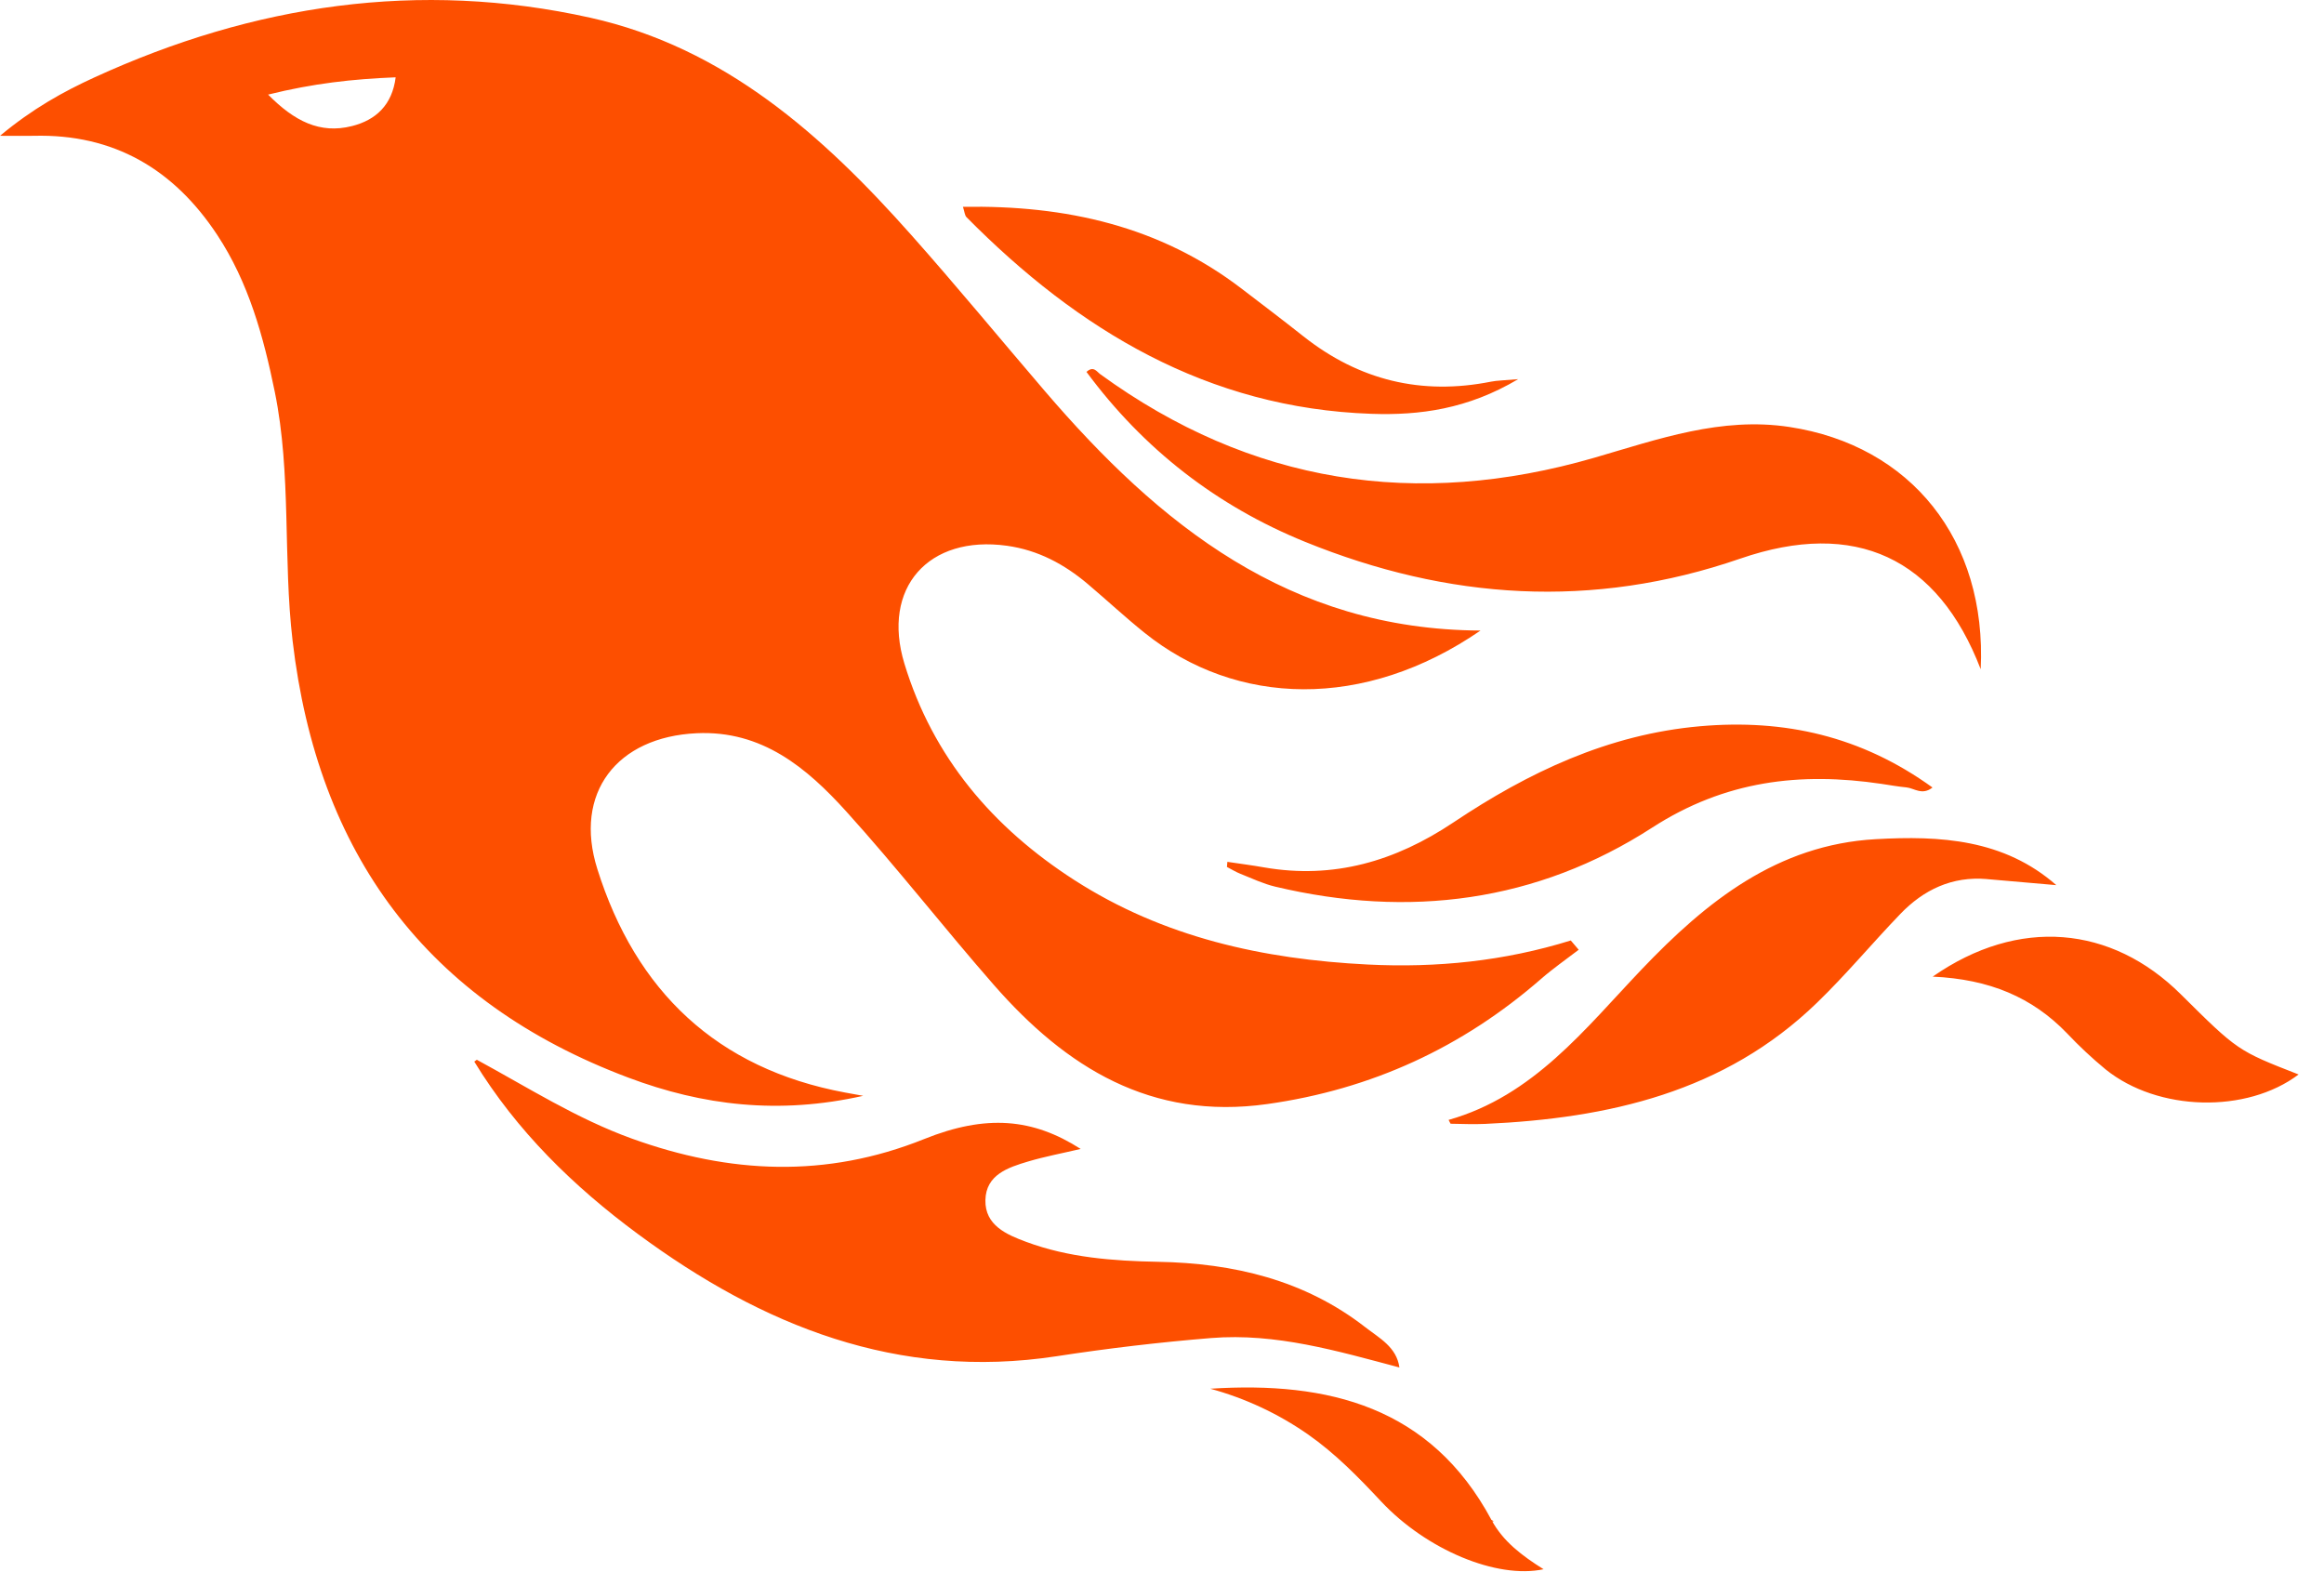
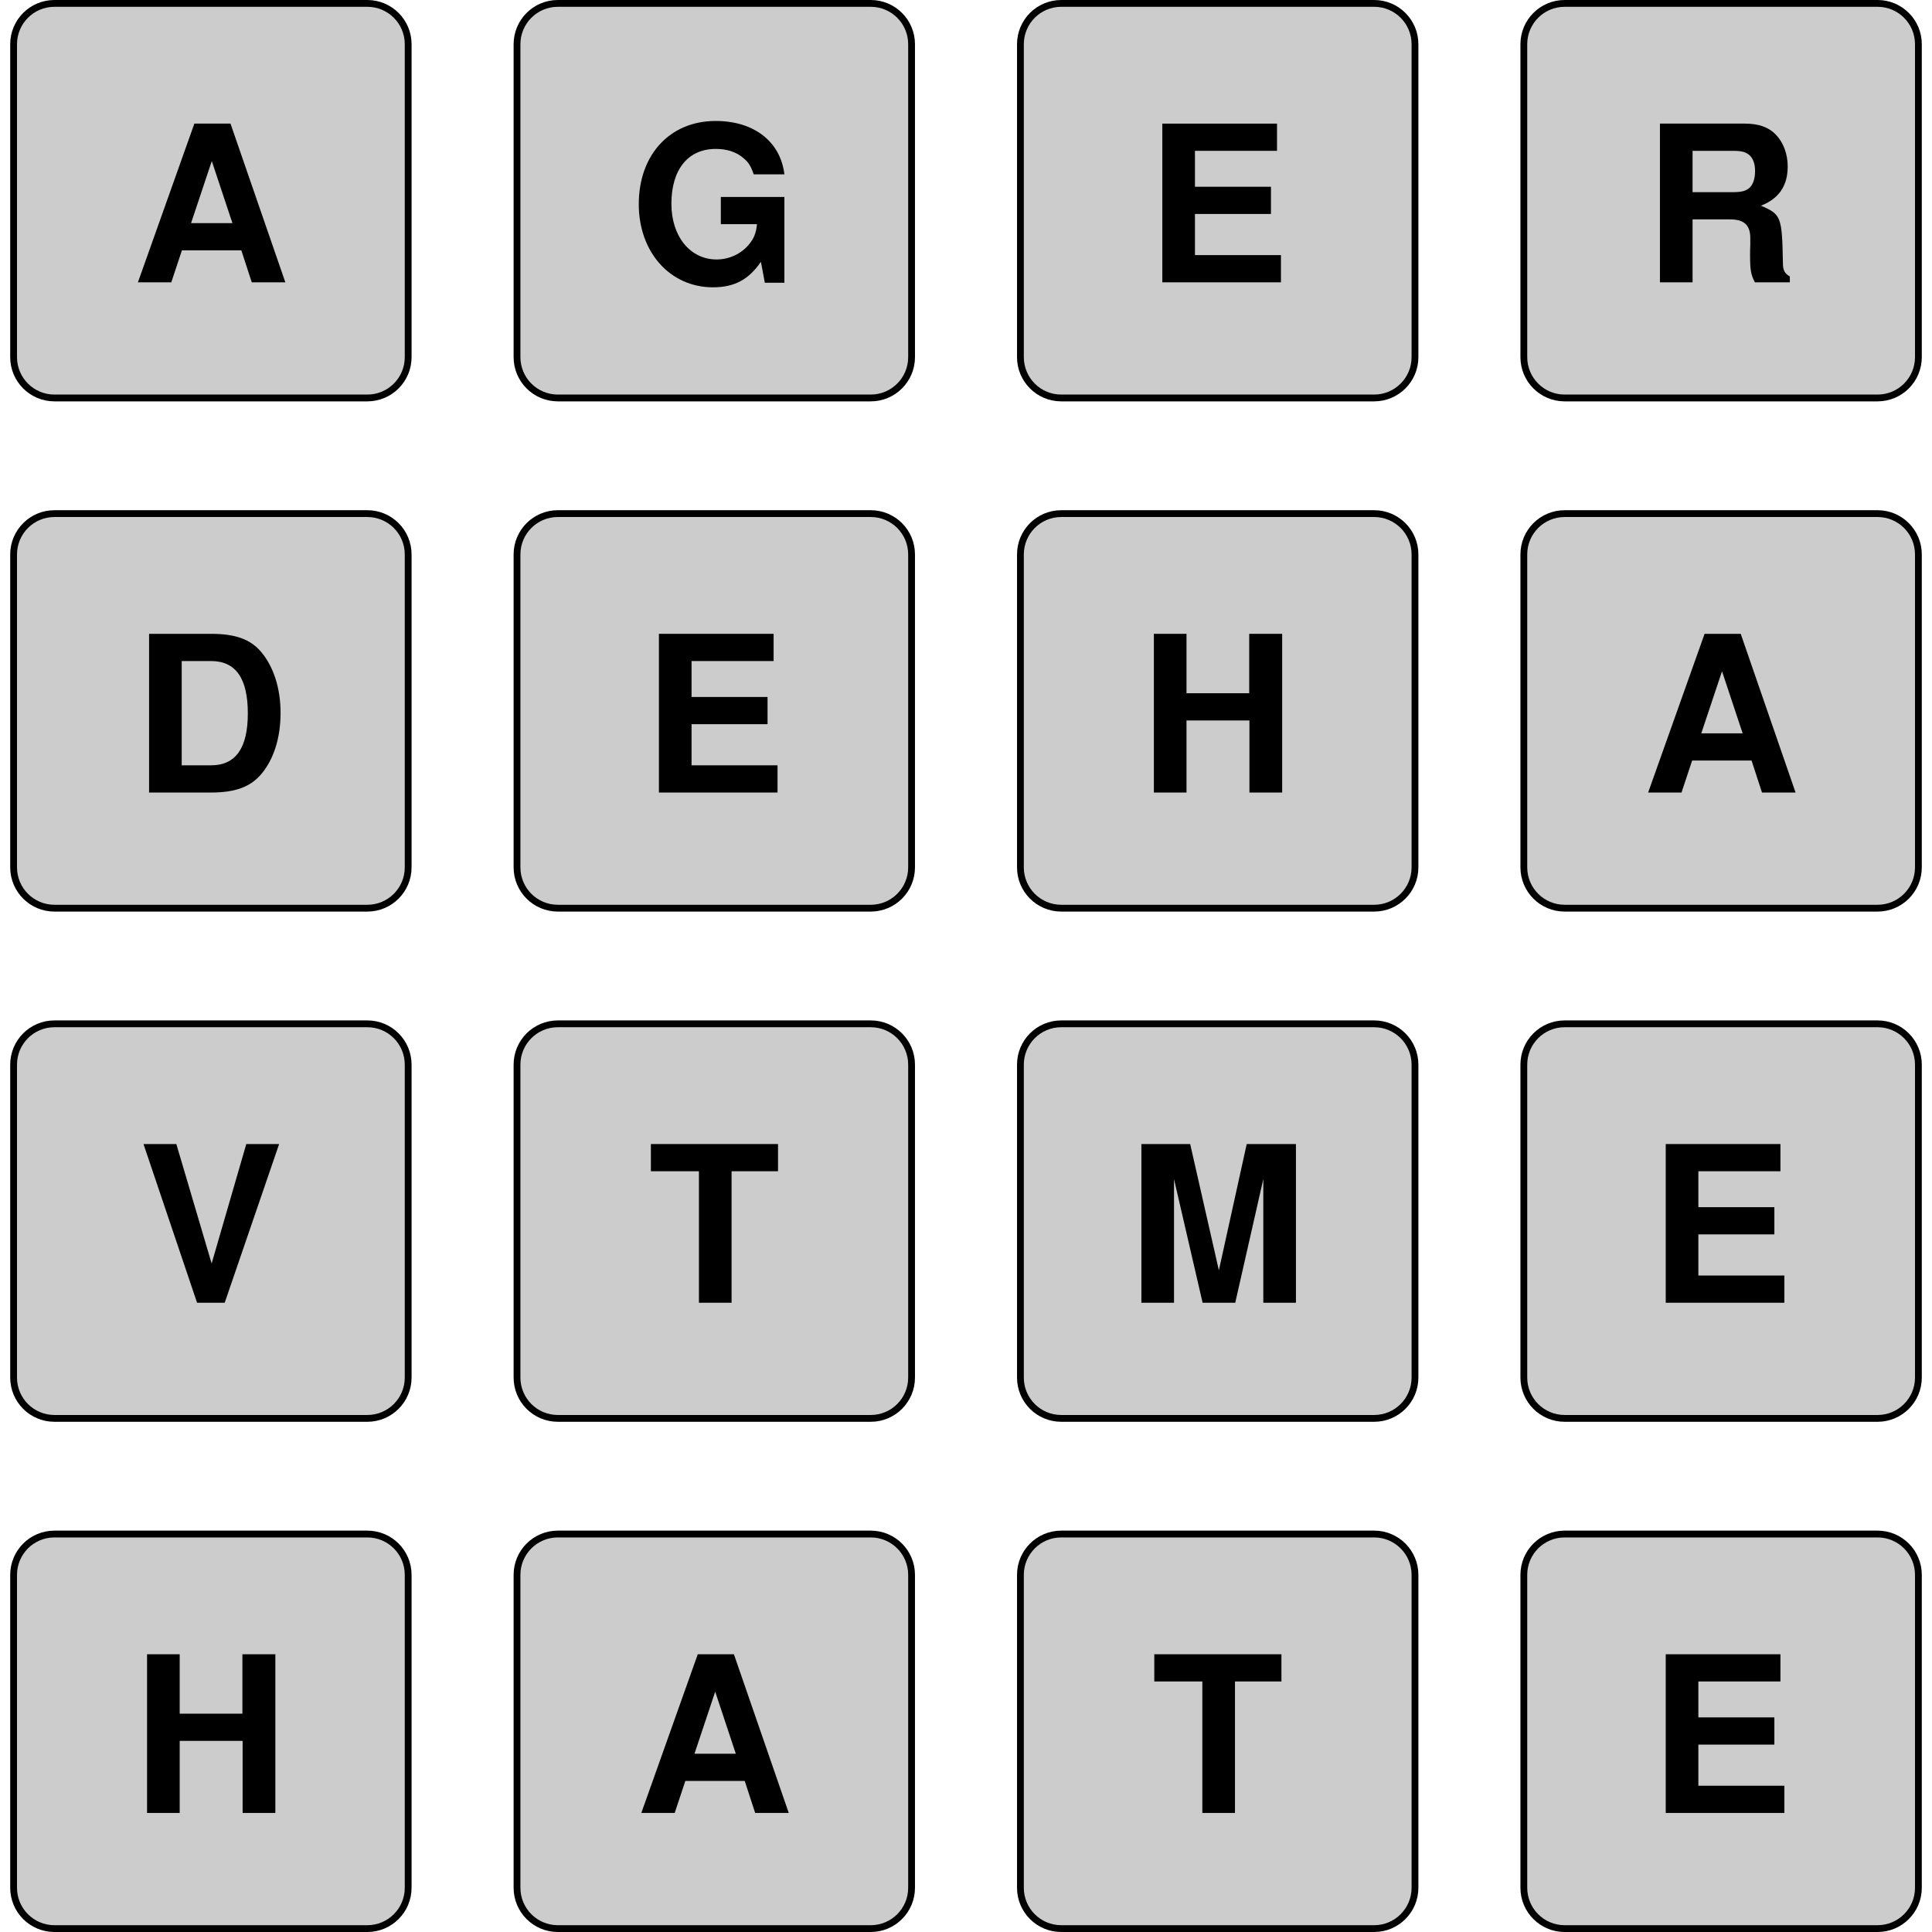
- <svg xmlns="http://www.w3.org/2000/svg" viewBox="0 0 71 48" fill="currentColor" aria-hidden="true">
-   <path d="m26.371 33.477-.552-.1c-3.92-.729-6.397-3.1-7.57-6.829-.733-2.324.597-4.035 3.035-4.148 1.995-.092 3.362 1.055 4.57 2.39 1.557 1.72 2.984 3.558 4.514 5.305 2.202 2.515 4.797 4.134 8.347 3.634 3.183-.448 5.958-1.725 8.371-3.828.363-.316.761-.592 1.144-.886l-.241-.284c-2.027.63-4.093.841-6.205.735-3.195-.16-6.24-.828-8.964-2.582-2.486-1.601-4.319-3.746-5.19-6.611-.704-2.315.736-3.934 3.135-3.6.948.133 1.746.56 2.463 1.165.583.493 1.143 1.015 1.738 1.493 2.8 2.25 6.712 2.375 10.265-.068-5.842-.026-9.817-3.24-13.308-7.313-1.366-1.594-2.7-3.216-4.095-4.785-2.698-3.036-5.692-5.71-9.79-6.623C12.8-.623 7.745.14 2.893 2.361 1.926 2.804.997 3.319 0 4.149c.494 0 .763.006 1.032 0 2.446-.064 4.28 1.023 5.602 3.024.962 1.457 1.415 3.104 1.761 4.798.513 2.515.247 5.078.544 7.605.761 6.494 4.08 11.026 10.26 13.346 2.267.852 4.591 1.135 7.172.555ZM10.751 3.852c-.976.246-1.756-.148-2.56-.962 1.377-.343 2.592-.476 3.897-.528-.107.848-.607 1.306-1.336 1.49Zm32.002 37.924c-.085-.626-.62-.901-1.04-1.228-1.857-1.446-4.03-1.958-6.333-2-1.375-.026-2.735-.128-4.031-.61-.595-.22-1.26-.505-1.244-1.272.015-.78.693-1 1.31-1.184.505-.15 1.026-.247 1.6-.382-1.46-.936-2.886-1.065-4.787-.3-2.993 1.202-5.943 1.06-8.926-.017-1.684-.608-3.179-1.563-4.735-2.408l-.077.057c1.29 2.115 3.034 3.817 5.004 5.271 3.793 2.8 7.936 4.471 12.784 3.73A66.714 66.714 0 0 1 37 40.877c1.98-.16 3.866.398 5.753.899Zm-9.14-30.345c-.105-.076-.206-.266-.42-.069 1.745 2.36 3.985 4.098 6.683 5.193 4.354 1.767 8.773 2.07 13.293.51 3.51-1.21 6.033-.028 7.343 3.38.19-3.955-2.137-6.837-5.843-7.401-2.084-.318-4.01.373-5.962.94-5.434 1.575-10.485.798-15.094-2.553Zm27.085 15.425c.708.059 1.416.123 2.124.185-1.6-1.405-3.55-1.517-5.523-1.404-3.003.17-5.167 1.903-7.14 3.972-1.739 1.824-3.31 3.87-5.903 4.604.043.078.054.117.066.117.35.005.699.021 1.047.005 3.768-.17 7.317-.965 10.14-3.7.89-.86 1.685-1.817 2.544-2.71.716-.746 1.584-1.159 2.645-1.07Zm-8.753-4.67c-2.812.246-5.254 1.409-7.548 2.943-1.766 1.18-3.654 1.738-5.776 1.37-.374-.066-.75-.114-1.124-.17l-.013.156c.135.07.265.151.405.207.354.14.702.308 1.07.395 4.083.971 7.992.474 11.516-1.803 2.221-1.435 4.521-1.707 7.013-1.336.252.038.503.083.756.107.234.022.479.255.795.003-2.179-1.574-4.526-2.096-7.094-1.872Zm-10.049-9.544c1.475.051 2.943-.142 4.486-1.059-.452.04-.643.04-.827.076-2.126.424-4.033-.04-5.733-1.383-.623-.493-1.257-.974-1.889-1.457-2.503-1.914-5.374-2.555-8.514-2.5.05.154.054.26.108.315 3.417 3.455 7.371 5.836 12.369 6.008Zm24.727 17.731c-2.114-2.097-4.952-2.367-7.578-.537 1.738.078 3.043.632 4.101 1.728a13 13 0 0 0 1.182 1.106c1.6 1.29 4.311 1.352 5.896.155-1.861-.726-1.861-.726-3.601-2.452Zm-21.058 16.06c-1.858-3.46-4.981-4.24-8.59-4.008a9.667 9.667 0 0 1 2.977 1.39c.84.586 1.547 1.311 2.243 2.055 1.38 1.473 3.534 2.376 4.962 2.07-.656-.412-1.238-.848-1.592-1.507Zl-.006.006-.036-.004.021.018.012.053Za.127.127 0 0 0 .015.043c.005.008.038 0 .058-.002Zl-.008.01.005.026.024.014Z" fill="#FD4F00" />
+ <svg xmlns="http://www.w3.org/2000/svg" version="1.1" viewBox="138 154 281 284" width="70" height="70">
+   <defs />
+   <g id="Canvas_1" stroke="none" stroke-opacity="1" stroke-dasharray="none" fill="none" fill-opacity="1">
+     <g id="Canvas_1_Layer_1">
+       <g id="Graphic_4">
+         <path d="M 144.5 154.5 L 190.5 154.5 C 193.814 154.5 196.5 157.186 196.5 160.5 L 196.5 206.5 C 196.5 209.814 193.814 212.5 190.5 212.5 L 144.5 212.5 C 141.186 212.5 138.5 209.814 138.5 206.5 L 138.5 160.5 C 138.5 157.186 141.186 154.5 144.5 154.5 Z" fill="#ccc" />
+         <path d="M 144.5 154.5 L 190.5 154.5 C 193.814 154.5 196.5 157.186 196.5 160.5 L 196.5 206.5 C 196.5 209.814 193.814 212.5 190.5 212.5 L 144.5 212.5 C 141.186 212.5 138.5 209.814 138.5 206.5 L 138.5 160.5 C 138.5 157.186 141.186 154.5 144.5 154.5 Z" stroke="black" stroke-linecap="round" stroke-linejoin="round" stroke-width="1" />
+         <text transform="translate(143.5 164.5)" fill="black">
+           <tspan font-family="Helvetica" font-weight="bold" font-size="32" fill="black" x="12.445" y="31">A</tspan>
+         </text>
+       </g>
+       <g id="Graphic_5">
+         <path d="M 218.5 154.5 L 264.5 154.5 C 267.814 154.5 270.5 157.186 270.5 160.5 L 270.5 206.5 C 270.5 209.814 267.814 212.5 264.5 212.5 L 218.5 212.5 C 215.186 212.5 212.5 209.814 212.5 206.5 L 212.5 160.5 C 212.5 157.186 215.186 154.5 218.5 154.5 Z" fill="#ccc" />
+         <path d="M 218.5 154.5 L 264.5 154.5 C 267.814 154.5 270.5 157.186 270.5 160.5 L 270.5 206.5 C 270.5 209.814 267.814 212.5 264.5 212.5 L 218.5 212.5 C 215.186 212.5 212.5 209.814 212.5 206.5 L 212.5 160.5 C 212.5 157.186 215.186 154.5 218.5 154.5 Z" stroke="black" stroke-linecap="round" stroke-linejoin="round" stroke-width="1" />
+         <text transform="translate(217.5 164.5)" fill="black">
+           <tspan font-family="Helvetica" font-weight="bold" font-size="32" fill="black" x="11.555" y="31">G</tspan>
+         </text>
+       </g>
+       <g id="Graphic_7">
+         <path d="M 292.5 154.5 L 338.5 154.5 C 341.814 154.5 344.5 157.186 344.5 160.5 L 344.5 206.5 C 344.5 209.814 341.814 212.5 338.5 212.5 L 292.5 212.5 C 289.186 212.5 286.5 209.814 286.5 206.5 L 286.5 160.5 C 286.5 157.186 289.186 154.5 292.5 154.5 Z" fill="#ccc" />
+         <path d="M 292.5 154.5 L 338.5 154.5 C 341.814 154.5 344.5 157.186 344.5 160.5 L 344.5 206.5 C 344.5 209.814 341.814 212.5 338.5 212.5 L 292.5 212.5 C 289.186 212.5 286.5 209.814 286.5 206.5 L 286.5 160.5 C 286.5 157.186 289.186 154.5 292.5 154.5 Z" stroke="black" stroke-linecap="round" stroke-linejoin="round" stroke-width="1" />
+         <text transform="translate(291.5 164.5)" fill="black">
+           <tspan font-family="Helvetica" font-weight="bold" font-size="32" fill="black" x="13.328" y="31">E</tspan>
+         </text>
+       </g>
+       <g id="Graphic_6">
+         <path d="M 366.5 154.5 L 412.5 154.5 C 415.814 154.5 418.5 157.186 418.5 160.5 L 418.5 206.5 C 418.5 209.814 415.814 212.5 412.5 212.5 L 366.5 212.5 C 363.186 212.5 360.5 209.814 360.5 206.5 L 360.5 160.5 C 360.5 157.186 363.186 154.5 366.5 154.5 Z" fill="#ccc" />
+         <path d="M 366.5 154.5 L 412.5 154.5 C 415.814 154.5 418.5 157.186 418.5 160.5 L 418.5 206.5 C 418.5 209.814 415.814 212.5 412.5 212.5 L 366.5 212.5 C 363.186 212.5 360.5 209.814 360.5 206.5 L 360.5 160.5 C 360.5 157.186 363.186 154.5 366.5 154.5 Z" stroke="black" stroke-linecap="round" stroke-linejoin="round" stroke-width="1" />
+         <text transform="translate(365.5 164.5)" fill="black">
+           <tspan font-family="Helvetica" font-weight="bold" font-size="32" fill="black" x="12.445" y="31">R</tspan>
+         </text>
+       </g>
+       <g id="Graphic_11">
+         <path d="M 144.5 229.5 L 190.5 229.5 C 193.814 229.5 196.5 232.186 196.5 235.5 L 196.5 281.5 C 196.5 284.814 193.814 287.5 190.5 287.5 L 144.5 287.5 C 141.186 287.5 138.5 284.814 138.5 281.5 L 138.5 235.5 C 138.5 232.186 141.186 229.5 144.5 229.5 Z" fill="#ccc" />
+         <path d="M 144.5 229.5 L 190.5 229.5 C 193.814 229.5 196.5 232.186 196.5 235.5 L 196.5 281.5 C 196.5 284.814 193.814 287.5 190.5 287.5 L 144.5 287.5 C 141.186 287.5 138.5 284.814 138.5 281.5 L 138.5 235.5 C 138.5 232.186 141.186 229.5 144.5 229.5 Z" stroke="black" stroke-linecap="round" stroke-linejoin="round" stroke-width="1" />
+         <text transform="translate(143.5 239.5)" fill="black">
+           <tspan font-family="Helvetica" font-weight="bold" font-size="32" fill="black" x="12.445" y="31">D</tspan>
+         </text>
+       </g>
+       <g id="Graphic_10">
+         <path d="M 218.5 229.5 L 264.5 229.5 C 267.814 229.5 270.5 232.186 270.5 235.5 L 270.5 281.5 C 270.5 284.814 267.814 287.5 264.5 287.5 L 218.5 287.5 C 215.186 287.5 212.5 284.814 212.5 281.5 L 212.5 235.5 C 212.5 232.186 215.186 229.5 218.5 229.5 Z" fill="#ccc" />
+         <path d="M 218.5 229.5 L 264.5 229.5 C 267.814 229.5 270.5 232.186 270.5 235.5 L 270.5 281.5 C 270.5 284.814 267.814 287.5 264.5 287.5 L 218.5 287.5 C 215.186 287.5 212.5 284.814 212.5 281.5 L 212.5 235.5 C 212.5 232.186 215.186 229.5 218.5 229.5 Z" stroke="black" stroke-linecap="round" stroke-linejoin="round" stroke-width="1" />
+         <text transform="translate(217.5 239.5)" fill="black">
+           <tspan font-family="Helvetica" font-weight="bold" font-size="32" fill="black" x="13.328" y="31">E</tspan>
+         </text>
+       </g>
+       <g id="Graphic_9">
+         <path d="M 292.5 229.5 L 338.5 229.5 C 341.814 229.5 344.5 232.186 344.5 235.5 L 344.5 281.5 C 344.5 284.814 341.814 287.5 338.5 287.5 L 292.5 287.5 C 289.186 287.5 286.5 284.814 286.5 281.5 L 286.5 235.5 C 286.5 232.186 289.186 229.5 292.5 229.5 Z" fill="#ccc" />
+         <path d="M 292.5 229.5 L 338.5 229.5 C 341.814 229.5 344.5 232.186 344.5 235.5 L 344.5 281.5 C 344.5 284.814 341.814 287.5 338.5 287.5 L 292.5 287.5 C 289.186 287.5 286.5 284.814 286.5 281.5 L 286.5 235.5 C 286.5 232.186 289.186 229.5 292.5 229.5 Z" stroke="black" stroke-linecap="round" stroke-linejoin="round" stroke-width="1" />
+         <text transform="translate(291.5 239.5)" fill="black">
+           <tspan font-family="Helvetica" font-weight="bold" font-size="32" fill="black" x="12.445" y="31">H</tspan>
+         </text>
+       </g>
+       <g id="Graphic_8">
+         <path d="M 366.5 229.5 L 412.5 229.5 C 415.814 229.5 418.5 232.186 418.5 235.5 L 418.5 281.5 C 418.5 284.814 415.814 287.5 412.5 287.5 L 366.5 287.5 C 363.186 287.5 360.5 284.814 360.5 281.5 L 360.5 235.5 C 360.5 232.186 363.186 229.5 366.5 229.5 Z" fill="#ccc" />
+         <path d="M 366.5 229.5 L 412.5 229.5 C 415.814 229.5 418.5 232.186 418.5 235.5 L 418.5 281.5 C 418.5 284.814 415.814 287.5 412.5 287.5 L 366.5 287.5 C 363.186 287.5 360.5 284.814 360.5 281.5 L 360.5 235.5 C 360.5 232.186 363.186 229.5 366.5 229.5 Z" stroke="black" stroke-linecap="round" stroke-linejoin="round" stroke-width="1" />
+         <text transform="translate(365.5 239.5)" fill="black">
+           <tspan font-family="Helvetica" font-weight="bold" font-size="32" fill="black" x="12.445" y="31">A</tspan>
+         </text>
+       </g>
+       <g id="Graphic_19">
+         <path d="M 144.5 304.5 L 190.5 304.5 C 193.814 304.5 196.5 307.186 196.5 310.5 L 196.5 356.5 C 196.5 359.814 193.814 362.5 190.5 362.5 L 144.5 362.5 C 141.186 362.5 138.5 359.814 138.5 356.5 L 138.5 310.5 C 138.5 307.186 141.186 304.5 144.5 304.5 Z" fill="#ccc" />
+         <path d="M 144.5 304.5 L 190.5 304.5 C 193.814 304.5 196.5 307.186 196.5 310.5 L 196.5 356.5 C 196.5 359.814 193.814 362.5 190.5 362.5 L 144.5 362.5 C 141.186 362.5 138.5 359.814 138.5 356.5 L 138.5 310.5 C 138.5 307.186 141.186 304.5 144.5 304.5 Z" stroke="black" stroke-linecap="round" stroke-linejoin="round" stroke-width="1" />
+         <text transform="translate(143.5 314.5)" fill="black">
+           <tspan font-family="Helvetica" font-weight="bold" font-size="32" fill="black" x="13.328" y="31">V</tspan>
+         </text>
+       </g>
+       <g id="Graphic_18">
+         <path d="M 218.5 304.5 L 264.5 304.5 C 267.814 304.5 270.5 307.186 270.5 310.5 L 270.5 356.5 C 270.5 359.814 267.814 362.5 264.5 362.5 L 218.5 362.5 C 215.186 362.5 212.5 359.814 212.5 356.5 L 212.5 310.5 C 212.5 307.186 215.186 304.5 218.5 304.5 Z" fill="#ccc" />
+         <path d="M 218.5 304.5 L 264.5 304.5 C 267.814 304.5 270.5 307.186 270.5 310.5 L 270.5 356.5 C 270.5 359.814 267.814 362.5 264.5 362.5 L 218.5 362.5 C 215.186 362.5 212.5 359.814 212.5 356.5 L 212.5 310.5 C 212.5 307.186 215.186 304.5 218.5 304.5 Z" stroke="black" stroke-linecap="round" stroke-linejoin="round" stroke-width="1" />
+         <text transform="translate(217.5 314.5)" fill="black">
+           <tspan font-family="Helvetica" font-weight="bold" font-size="32" fill="black" x="14.227" y="31">T</tspan>
+         </text>
+       </g>
+       <g id="Graphic_17">
+         <path d="M 292.5 304.5 L 338.5 304.5 C 341.814 304.5 344.5 307.186 344.5 310.5 L 344.5 356.5 C 344.5 359.814 341.814 362.5 338.5 362.5 L 292.5 362.5 C 289.186 362.5 286.5 359.814 286.5 356.5 L 286.5 310.5 C 286.5 307.186 289.186 304.5 292.5 304.5 Z" fill="#ccc" />
+         <path d="M 292.5 304.5 L 338.5 304.5 C 341.814 304.5 344.5 307.186 344.5 310.5 L 344.5 356.5 C 344.5 359.814 341.814 362.5 338.5 362.5 L 292.5 362.5 C 289.186 362.5 286.5 359.814 286.5 356.5 L 286.5 310.5 C 286.5 307.186 289.186 304.5 292.5 304.5 Z" stroke="black" stroke-linecap="round" stroke-linejoin="round" stroke-width="1" />
+         <text transform="translate(291.5 314.5)" fill="black">
+           <tspan font-family="Helvetica" font-weight="bold" font-size="32" fill="black" x="10.672" y="31">M</tspan>
+         </text>
+       </g>
+       <g id="Graphic_16">
+         <path d="M 366.5 304.5 L 412.5 304.5 C 415.814 304.5 418.5 307.186 418.5 310.5 L 418.5 356.5 C 418.5 359.814 415.814 362.5 412.5 362.5 L 366.5 362.5 C 363.186 362.5 360.5 359.814 360.5 356.5 L 360.5 310.5 C 360.5 307.186 363.186 304.5 366.5 304.5 Z" fill="#ccc" />
+         <path d="M 366.5 304.5 L 412.5 304.5 C 415.814 304.5 418.5 307.186 418.5 310.5 L 418.5 356.5 C 418.5 359.814 415.814 362.5 412.5 362.5 L 366.5 362.5 C 363.186 362.5 360.5 359.814 360.5 356.5 L 360.5 310.5 C 360.5 307.186 363.186 304.5 366.5 304.5 Z" stroke="black" stroke-linecap="round" stroke-linejoin="round" stroke-width="1" />
+         <text transform="translate(365.5 314.5)" fill="black">
+           <tspan font-family="Helvetica" font-weight="bold" font-size="32" fill="black" x="13.328" y="31">E</tspan>
+         </text>
+       </g>
+       <g id="Graphic_15">
+         <path d="M 144.5 379.5 L 190.5 379.5 C 193.814 379.5 196.5 382.186 196.5 385.5 L 196.5 431.5 C 196.5 434.814 193.814 437.5 190.5 437.5 L 144.5 437.5 C 141.186 437.5 138.5 434.814 138.5 431.5 L 138.5 385.5 C 138.5 382.186 141.186 379.5 144.5 379.5 Z" fill="#ccc" />
+         <path d="M 144.5 379.5 L 190.5 379.5 C 193.814 379.5 196.5 382.186 196.5 385.5 L 196.5 431.5 C 196.5 434.814 193.814 437.5 190.5 437.5 L 144.5 437.5 C 141.186 437.5 138.5 434.814 138.5 431.5 L 138.5 385.5 C 138.5 382.186 141.186 379.5 144.5 379.5 Z" stroke="black" stroke-linecap="round" stroke-linejoin="round" stroke-width="1" />
+         <text transform="translate(143.5 389.5)" fill="black">
+           <tspan font-family="Helvetica" font-weight="bold" font-size="32" fill="black" x="12.445" y="31">H</tspan>
+         </text>
+       </g>
+       <g id="Graphic_14">
+         <path d="M 218.5 379.5 L 264.5 379.5 C 267.814 379.5 270.5 382.186 270.5 385.5 L 270.5 431.5 C 270.5 434.814 267.814 437.5 264.5 437.5 L 218.5 437.5 C 215.186 437.5 212.5 434.814 212.5 431.5 L 212.5 385.5 C 212.5 382.186 215.186 379.5 218.5 379.5 Z" fill="#ccc" />
+         <path d="M 218.5 379.5 L 264.5 379.5 C 267.814 379.5 270.5 382.186 270.5 385.5 L 270.5 431.5 C 270.5 434.814 267.814 437.5 264.5 437.5 L 218.5 437.5 C 215.186 437.5 212.5 434.814 212.5 431.5 L 212.5 385.5 C 212.5 382.186 215.186 379.5 218.5 379.5 Z" stroke="black" stroke-linecap="round" stroke-linejoin="round" stroke-width="1" />
+         <text transform="translate(217.5 389.5)" fill="black">
+           <tspan font-family="Helvetica" font-weight="bold" font-size="32" fill="black" x="12.445" y="31">A</tspan>
+         </text>
+       </g>
+       <g id="Graphic_13">
+         <path d="M 292.5 379.5 L 338.5 379.5 C 341.814 379.5 344.5 382.186 344.5 385.5 L 344.5 431.5 C 344.5 434.814 341.814 437.5 338.5 437.5 L 292.5 437.5 C 289.186 437.5 286.5 434.814 286.5 431.5 L 286.5 385.5 C 286.5 382.186 289.186 379.5 292.5 379.5 Z" fill="#ccc" />
+         <path d="M 292.5 379.5 L 338.5 379.5 C 341.814 379.5 344.5 382.186 344.5 385.5 L 344.5 431.5 C 344.5 434.814 341.814 437.5 338.5 437.5 L 292.5 437.5 C 289.186 437.5 286.5 434.814 286.5 431.5 L 286.5 385.5 C 286.5 382.186 289.186 379.5 292.5 379.5 Z" stroke="black" stroke-linecap="round" stroke-linejoin="round" stroke-width="1" />
+         <text transform="translate(291.5 389.5)" fill="black">
+           <tspan font-family="Helvetica" font-weight="bold" font-size="32" fill="black" x="14.227" y="31">T</tspan>
+         </text>
+       </g>
+       <g id="Graphic_12">
+         <path d="M 366.5 379.5 L 412.5 379.5 C 415.814 379.5 418.5 382.186 418.5 385.5 L 418.5 431.5 C 418.5 434.814 415.814 437.5 412.5 437.5 L 366.5 437.5 C 363.186 437.5 360.5 434.814 360.5 431.5 L 360.5 385.5 C 360.5 382.186 363.186 379.5 366.5 379.5 Z" fill="#ccc" />
+         <path d="M 366.5 379.5 L 412.5 379.5 C 415.814 379.5 418.5 382.186 418.5 385.5 L 418.5 431.5 C 418.5 434.814 415.814 437.5 412.5 437.5 L 366.5 437.5 C 363.186 437.5 360.5 434.814 360.5 431.5 L 360.5 385.5 C 360.5 382.186 363.186 379.5 366.5 379.5 Z" stroke="black" stroke-linecap="round" stroke-linejoin="round" stroke-width="1" />
+         <text transform="translate(365.5 389.5)" fill="black">
+           <tspan font-family="Helvetica" font-weight="bold" font-size="32" fill="black" x="13.328" y="31">E</tspan>
+         </text>
+       </g>
+     </g>
+   </g>
</svg>
